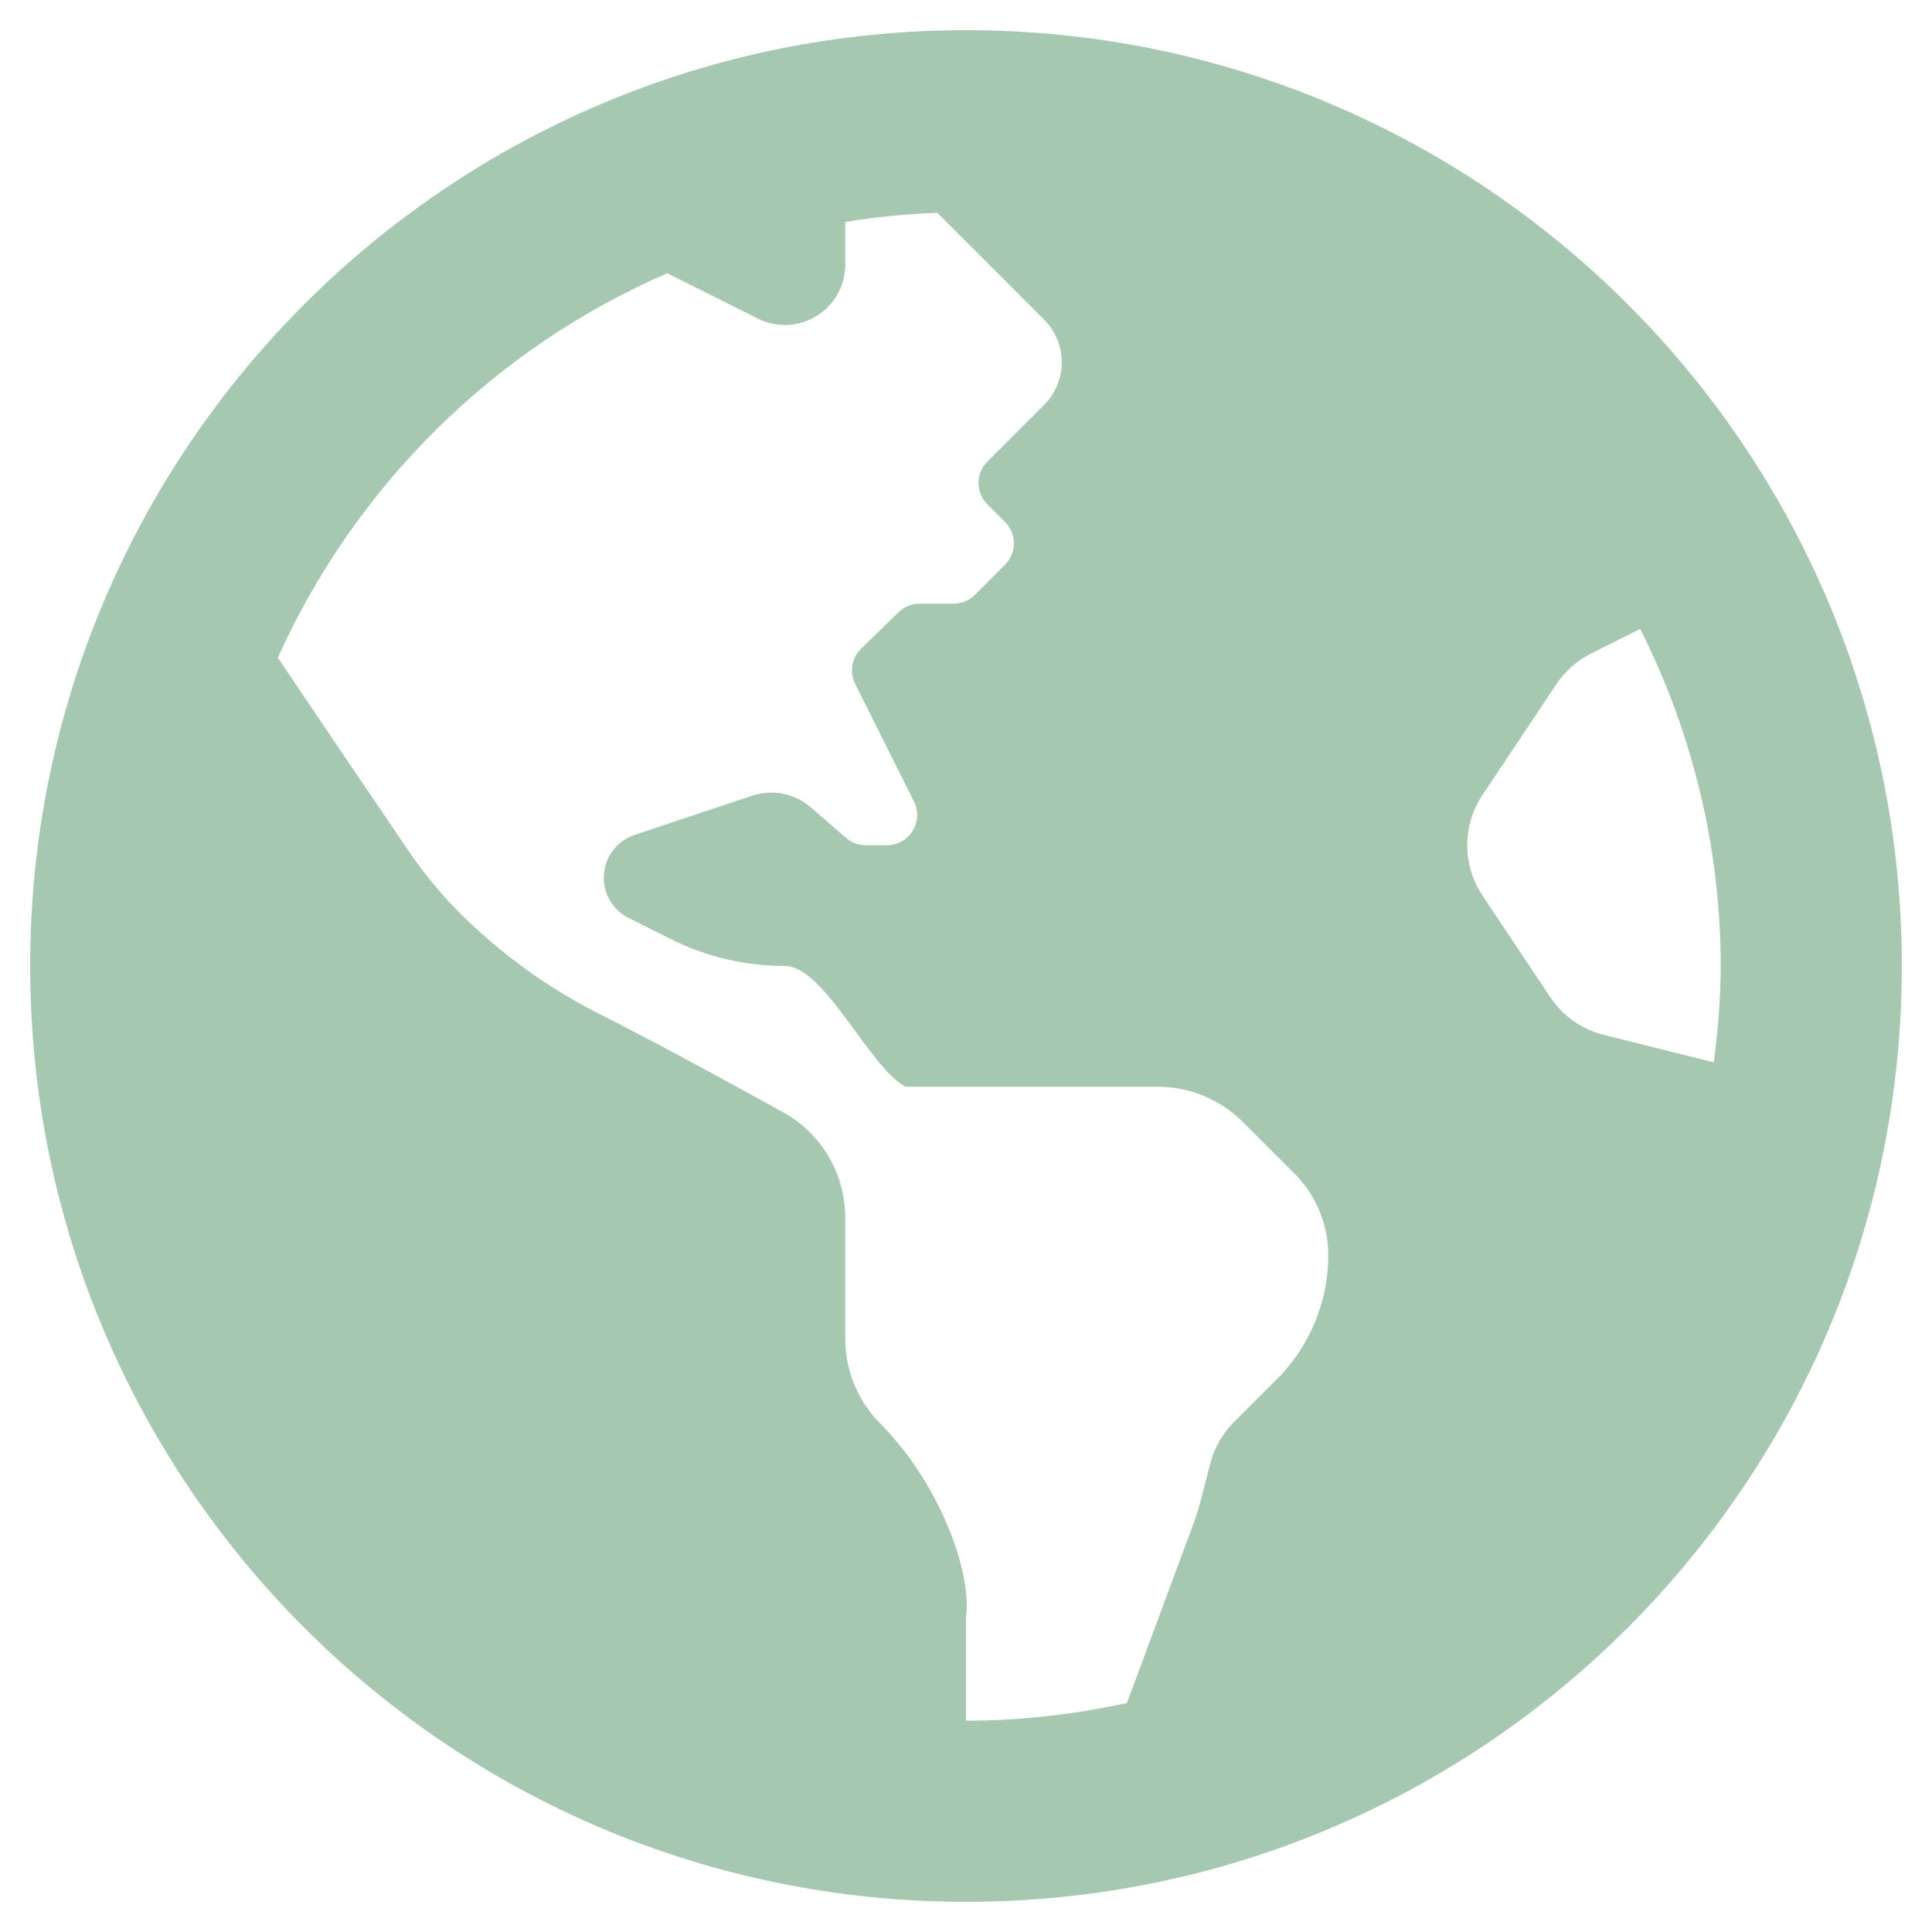
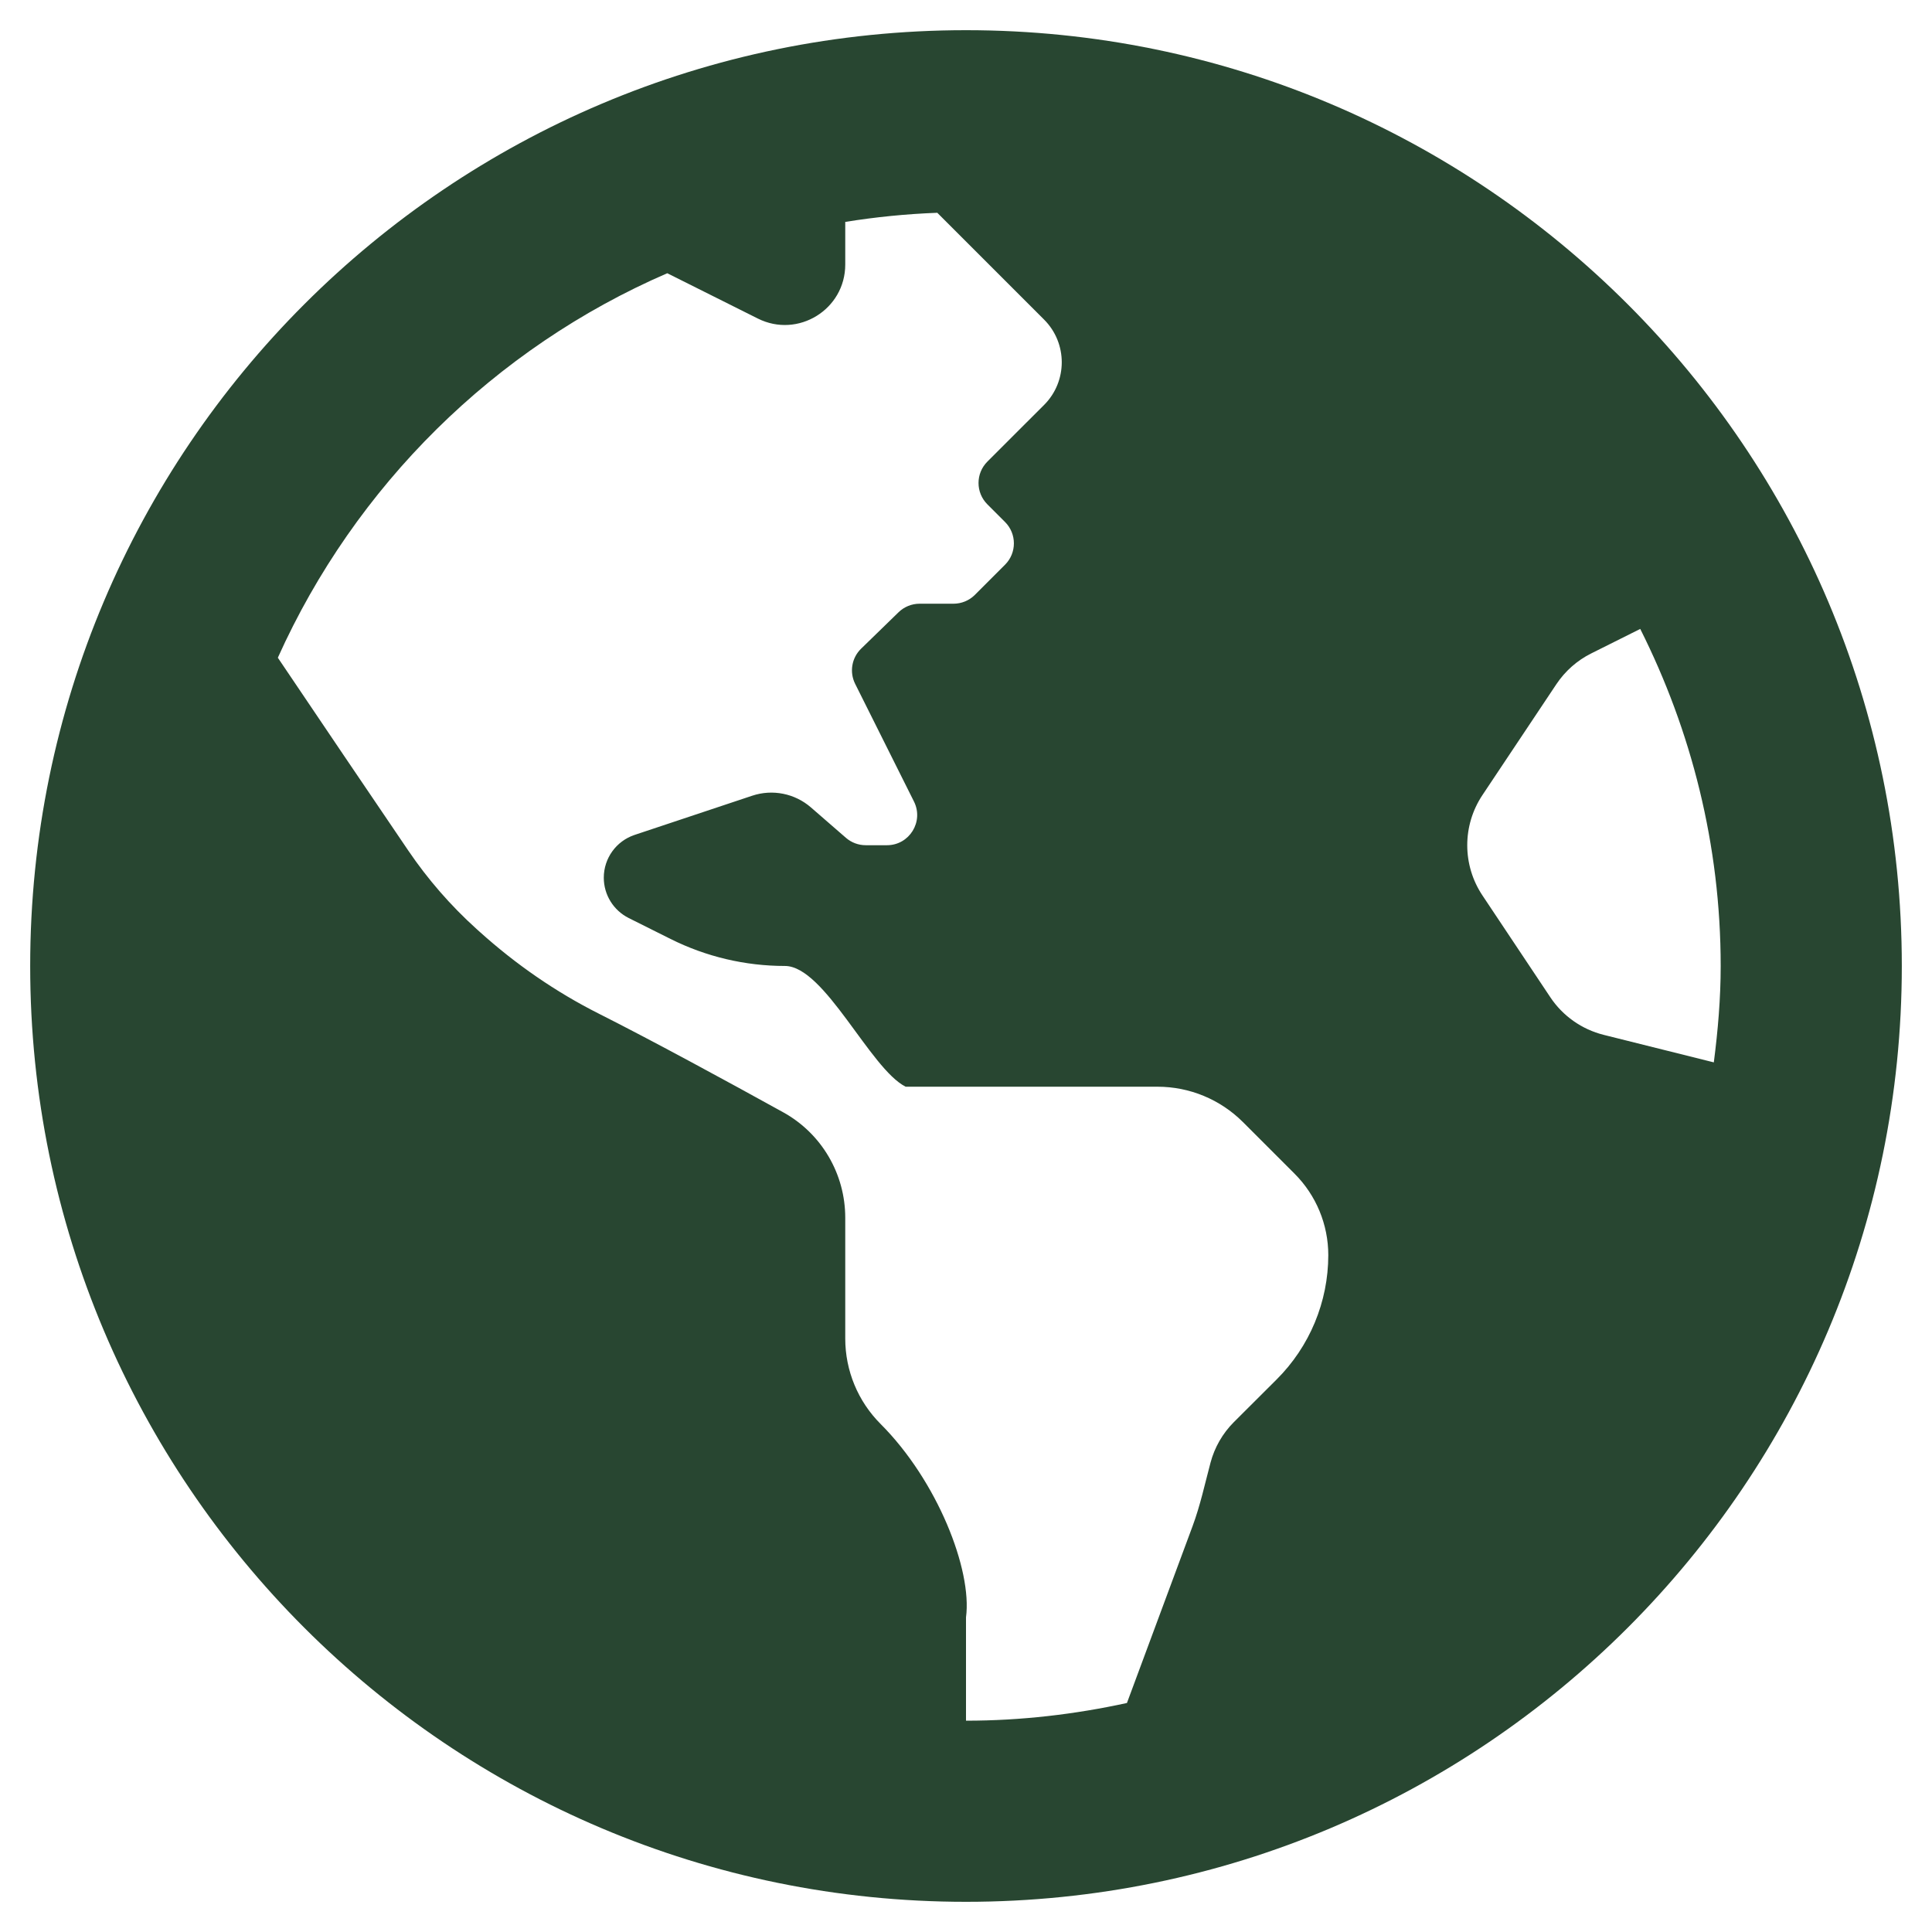
- <svg xmlns="http://www.w3.org/2000/svg" aria-hidden="true" focusable="false" data-prefix="fas" data-icon="globe-americas" class="svg-inline--fa fa-globe-americas fa-w-16" role="img" width="45" height="45px" fill="#A6C8B0" viewBox="0 0 496 512">
+ <svg xmlns="http://www.w3.org/2000/svg" aria-hidden="true" focusable="false" data-prefix="fas" data-icon="globe-americas" class="svg-inline--fa fa-globe-americas fa-w-16" role="img" width="45" height="45px" fill="#284631" viewBox="0 0 496 512">
  <path d="M248 8C111.03 8 0 119.03 0 256s111.03 248 248 248 248-111.03 248-248S384.97 8 248 8zm82.29 357.6c-3.9 3.88-7.99 7.95-11.31 11.28-2.99 3-5.1 6.7-6.17 10.71-1.51 5.66-2.73 11.38-4.77 16.87l-17.39 46.85c-13.76 3-28 4.69-42.65 4.69v-27.38c1.69-12.62-7.64-36.26-22.63-51.25-6-6-9.37-14.14-9.37-22.63v-32.01c0-11.64-6.27-22.34-16.46-27.97-14.37-7.95-34.81-19.06-48.81-26.11-11.48-5.78-22.1-13.14-31.65-21.75l-.8-.72a114.792 114.792 0 0 1-18.06-20.74c-9.38-13.77-24.66-36.42-34.59-51.14 20.47-45.5 57.36-82.04 103.2-101.89l24.01 12.01C203.48 89.74 216 82.01 216 70.11v-11.3c7.99-1.29 16.12-2.11 24.39-2.42l28.3 28.3c6.25 6.25 6.25 16.38 0 22.63L264 112l-10.34 10.34c-3.12 3.12-3.12 8.19 0 11.31l4.69 4.69c3.12 3.12 3.12 8.19 0 11.31l-8 8a8.008 8.008 0 0 1-5.66 2.34h-8.99c-2.08 0-4.08.81-5.58 2.27l-9.92 9.65a8.008 8.008 0 0 0-1.58 9.31l15.59 31.19c2.66 5.32-1.21 11.58-7.15 11.58h-5.64c-1.93 0-3.79-.7-5.24-1.96l-9.28-8.06a16.017 16.017 0 0 0-15.55-3.1l-31.17 10.39a11.95 11.95 0 0 0-8.17 11.34c0 4.53 2.56 8.66 6.61 10.69l11.08 5.54c9.41 4.71 19.79 7.16 30.31 7.16s22.59 27.29 32 32h66.75c8.49 0 16.62 3.37 22.63 9.37l13.69 13.69a30.503 30.503 0 0 1 8.93 21.57 46.536 46.536 0 0 1-13.72 32.98zM417 274.25c-5.79-1.45-10.84-5-14.15-9.97l-17.98-26.97a23.97 23.97 0 0 1 0-26.62l19.59-29.38c2.32-3.47 5.5-6.29 9.24-8.15l12.98-6.49C440.2 193.59 448 223.87 448 256c0 8.67-.74 17.16-1.82 25.54L417 274.25z" />
</svg>
